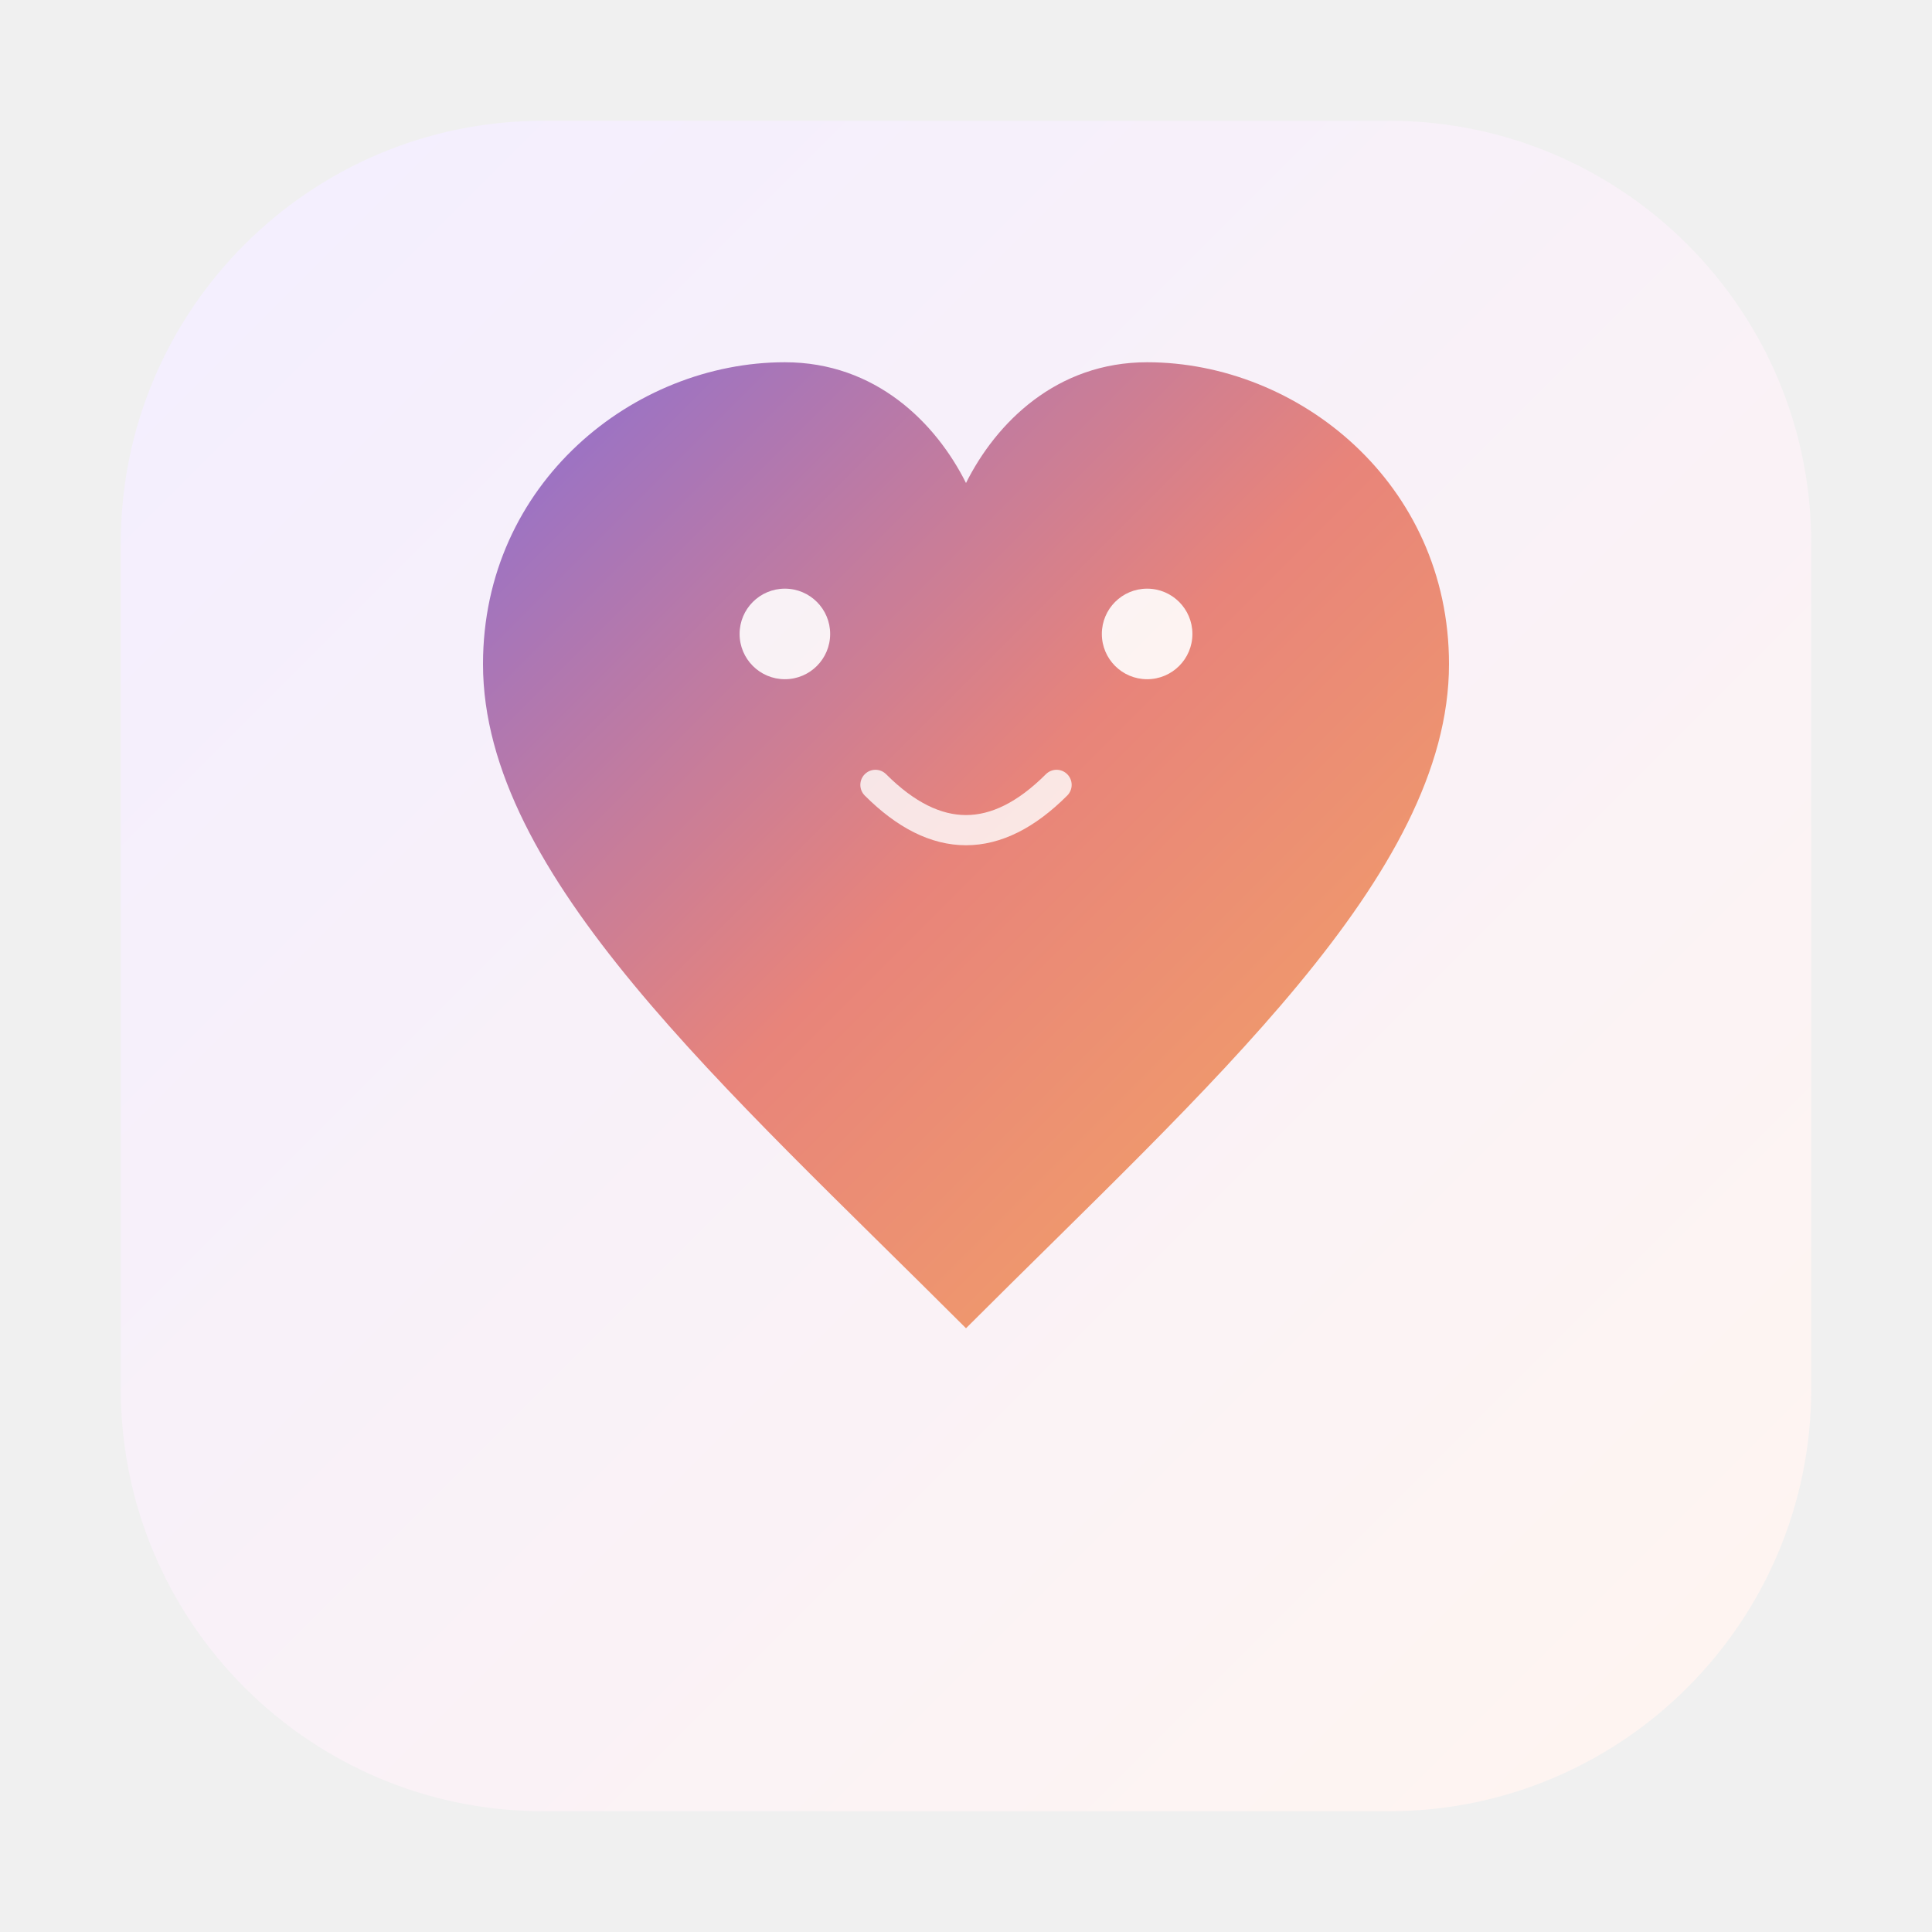
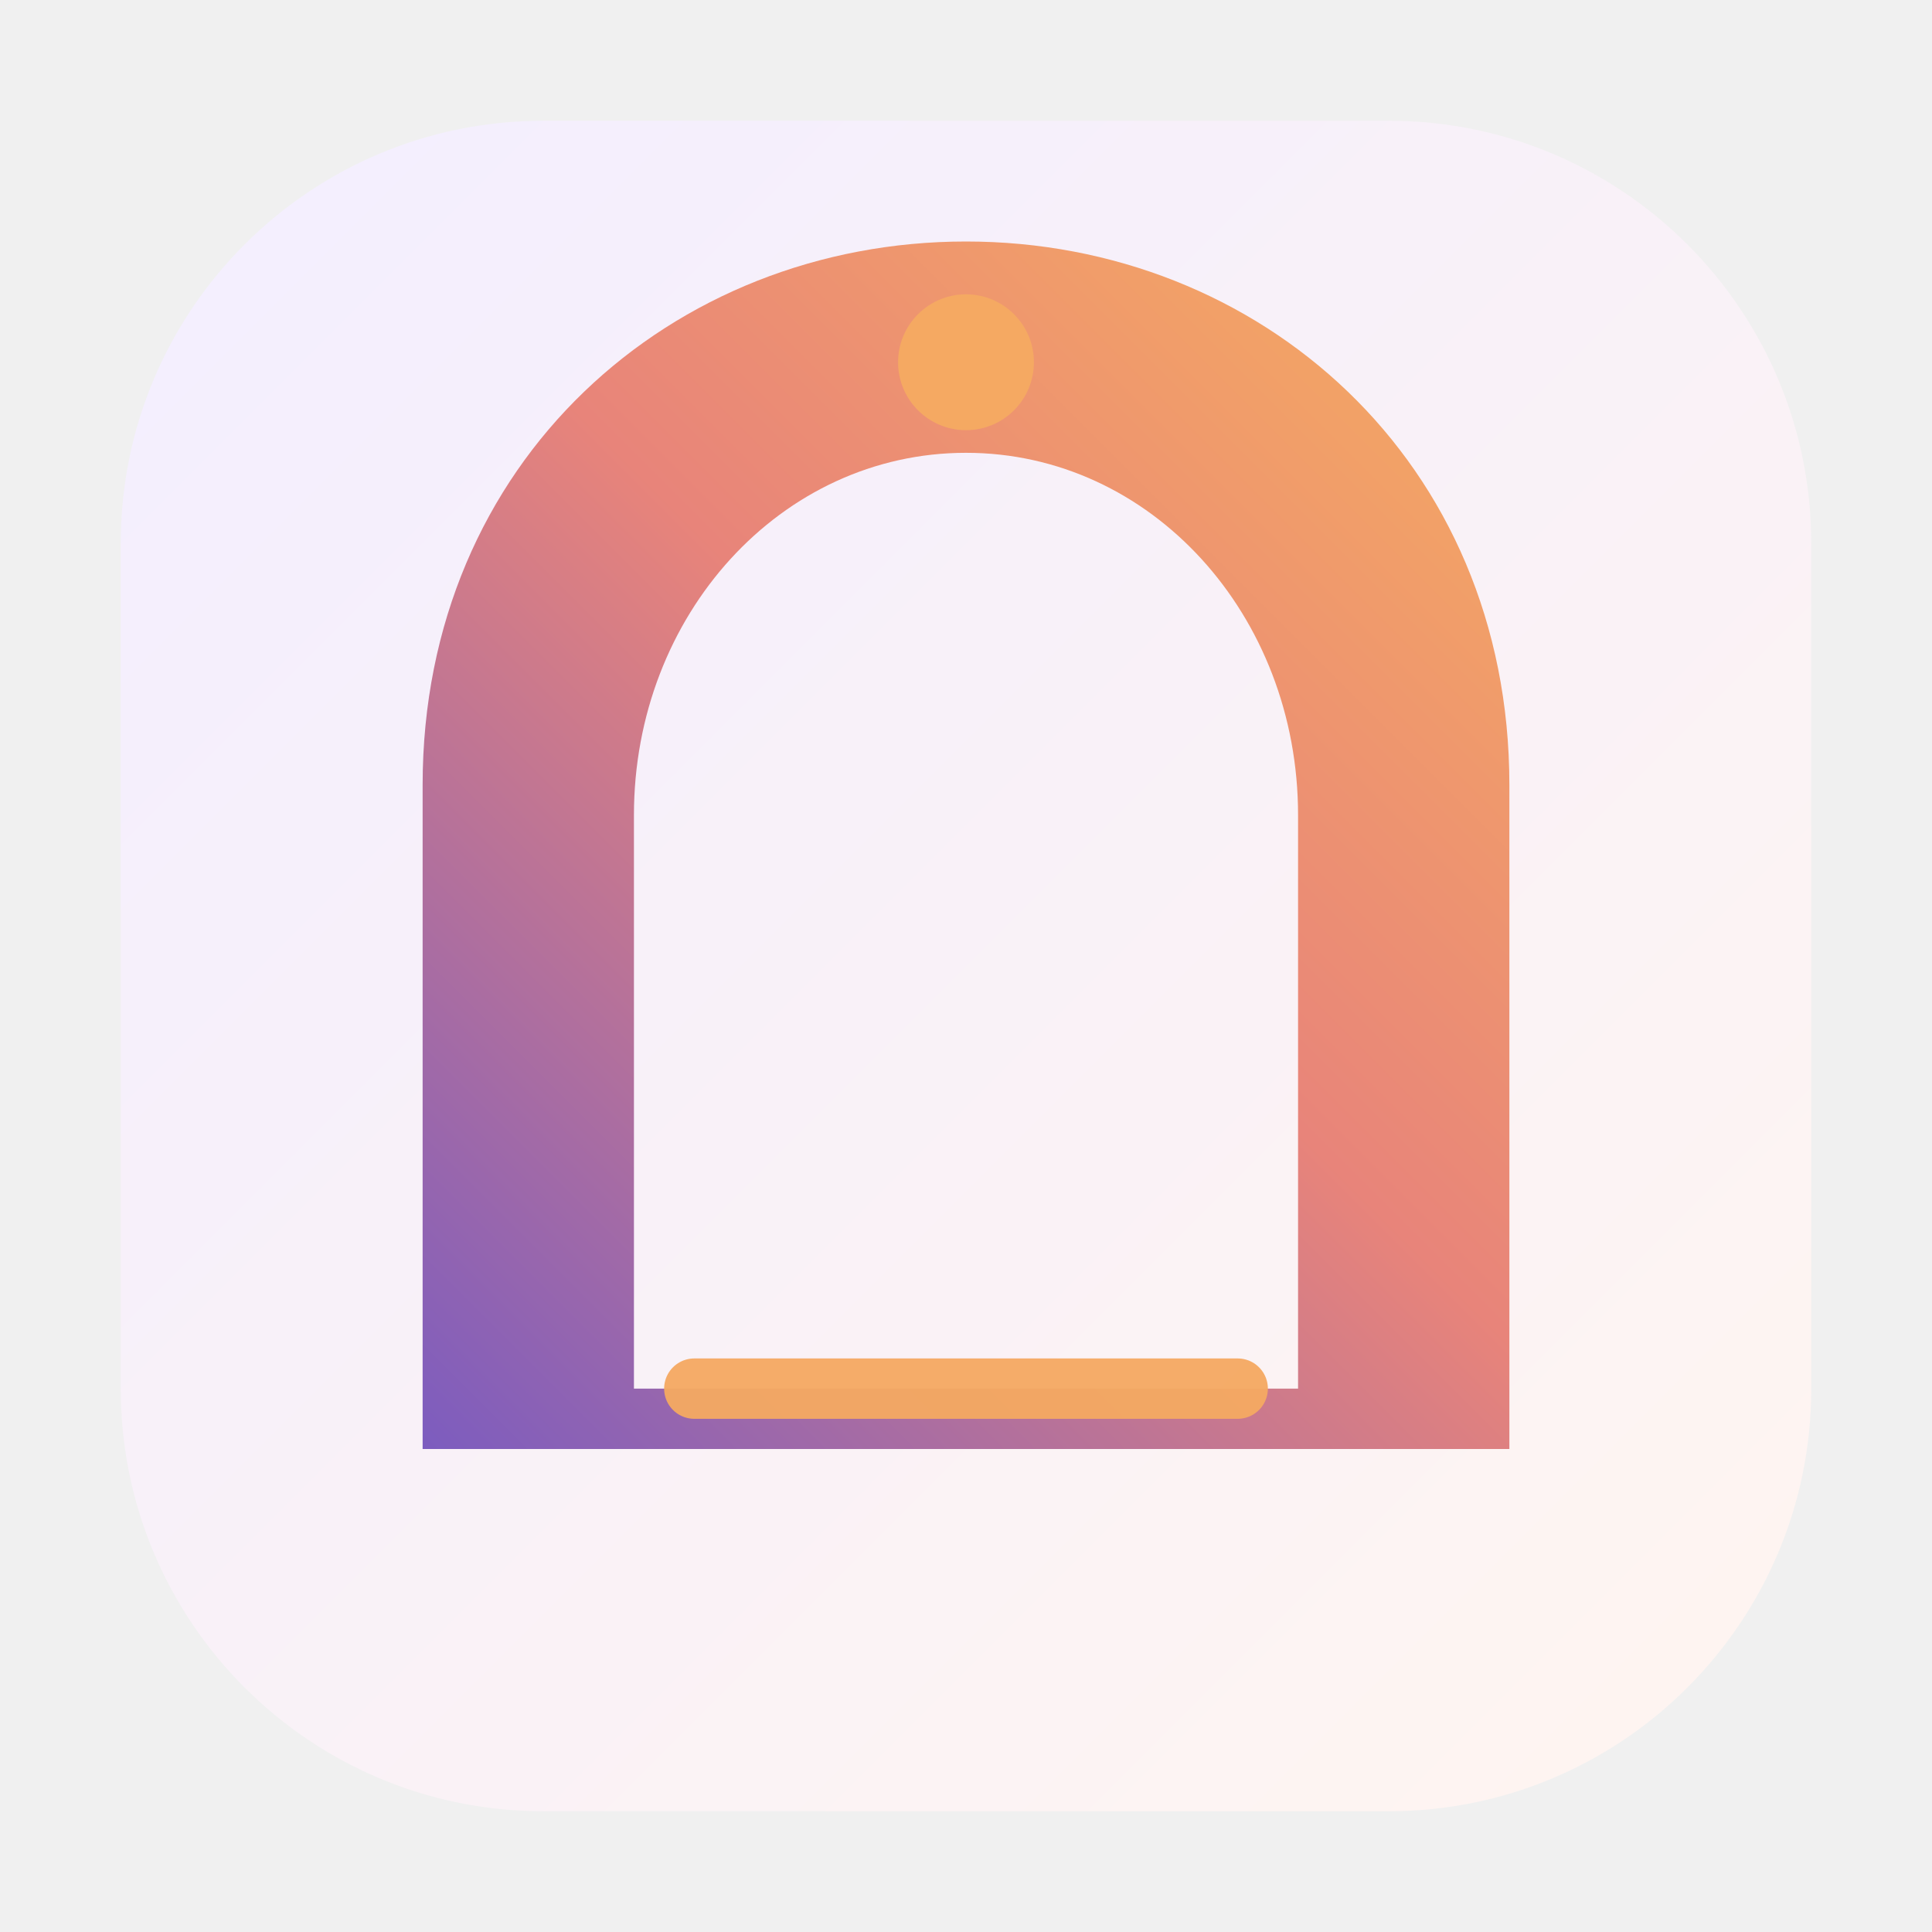
<svg xmlns="http://www.w3.org/2000/svg" viewBox="0 0 128 128" fill="none" role="img" aria-label="شورى">
  <defs>
-     <linearGradient id="logo-bg" x1="0%" y1="0%" x2="100%" y2="100%">
-       <stop offset="0%" stop-color="#F3EEFF" />
-       <stop offset="100%" stop-color="#FFF5F0" />
+     <linearGradient id="shora-bg" x1="8" y1="8" x2="120" y2="120" gradientUnits="userSpaceOnUse">
+       <stop stop-color="#F3EEFF" />
+       <stop offset="1" stop-color="#FFF5F0" />
    </linearGradient>
-     <linearGradient id="logo-heart" x1="0%" y1="0%" x2="100%" y2="100%">
-       <stop offset="0%" stop-color="#8B6FD4" />
-       <stop offset="50%" stop-color="#E8847A" />
-       <stop offset="100%" stop-color="#F5A962" />
+     <linearGradient id="shora-brand" x1="28" y1="96" x2="100" y2="24" gradientUnits="userSpaceOnUse">
+       <stop stop-color="#7C5CBF" />
+       <stop offset="0.55" stop-color="#E8847A" />
+       <stop offset="1" stop-color="#F5A962" />
    </linearGradient>
  </defs>
-   <rect x="8" y="8" width="112" height="112" rx="28" fill="url(#logo-bg)" />
-   <path d="M64 88 C48 72 32 58 32 44 C32 32 42 24 52 24 C58 24 62 28 64 32 C66 28 70 24 76 24 C86 24 96 32 96 44 C96 58 80 72 64 88Z" fill="url(#logo-heart)" />
-   <circle cx="52" cy="42" r="3" fill="#fff" opacity="0.9" />
-   <circle cx="76" cy="42" r="3" fill="#fff" opacity="0.9" />
-   <path d="M58 52 Q64 58 70 52" stroke="#fff" stroke-width="2" stroke-linecap="round" fill="none" opacity="0.8" />
+   <rect x="8" y="8" width="112" height="112" rx="28" fill="url(#shora-bg)" />
+   <path fill="url(#shora-brand)" fill-rule="evenodd" d="M28 96V52C28 30.536 44.536 16 64 16C83.464 16 100 30.536 100 52V96H28ZM42 92H86V54C86 40.745 76.255 30 64 30C51.745 30 42 40.745 42 54V92Z" />
+   <path d="M46 92H82" stroke="#F5A962" stroke-width="4" stroke-linecap="round" opacity="0.95" />
+   <circle cx="64" cy="24" r="4.5" fill="#F5A962" />
</svg>
